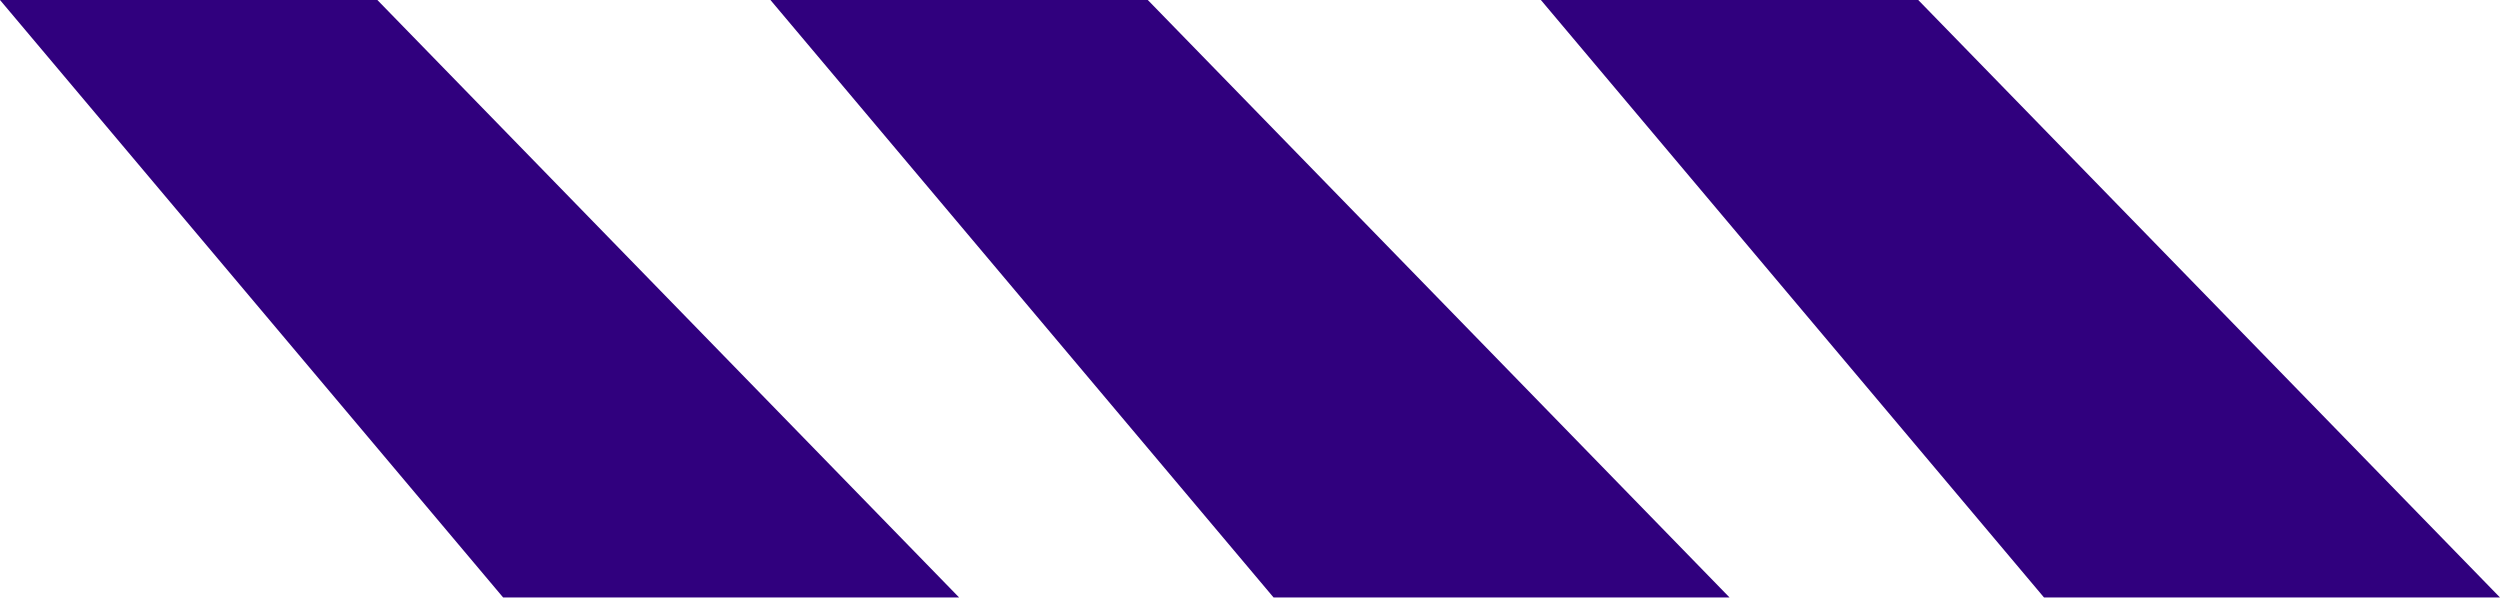
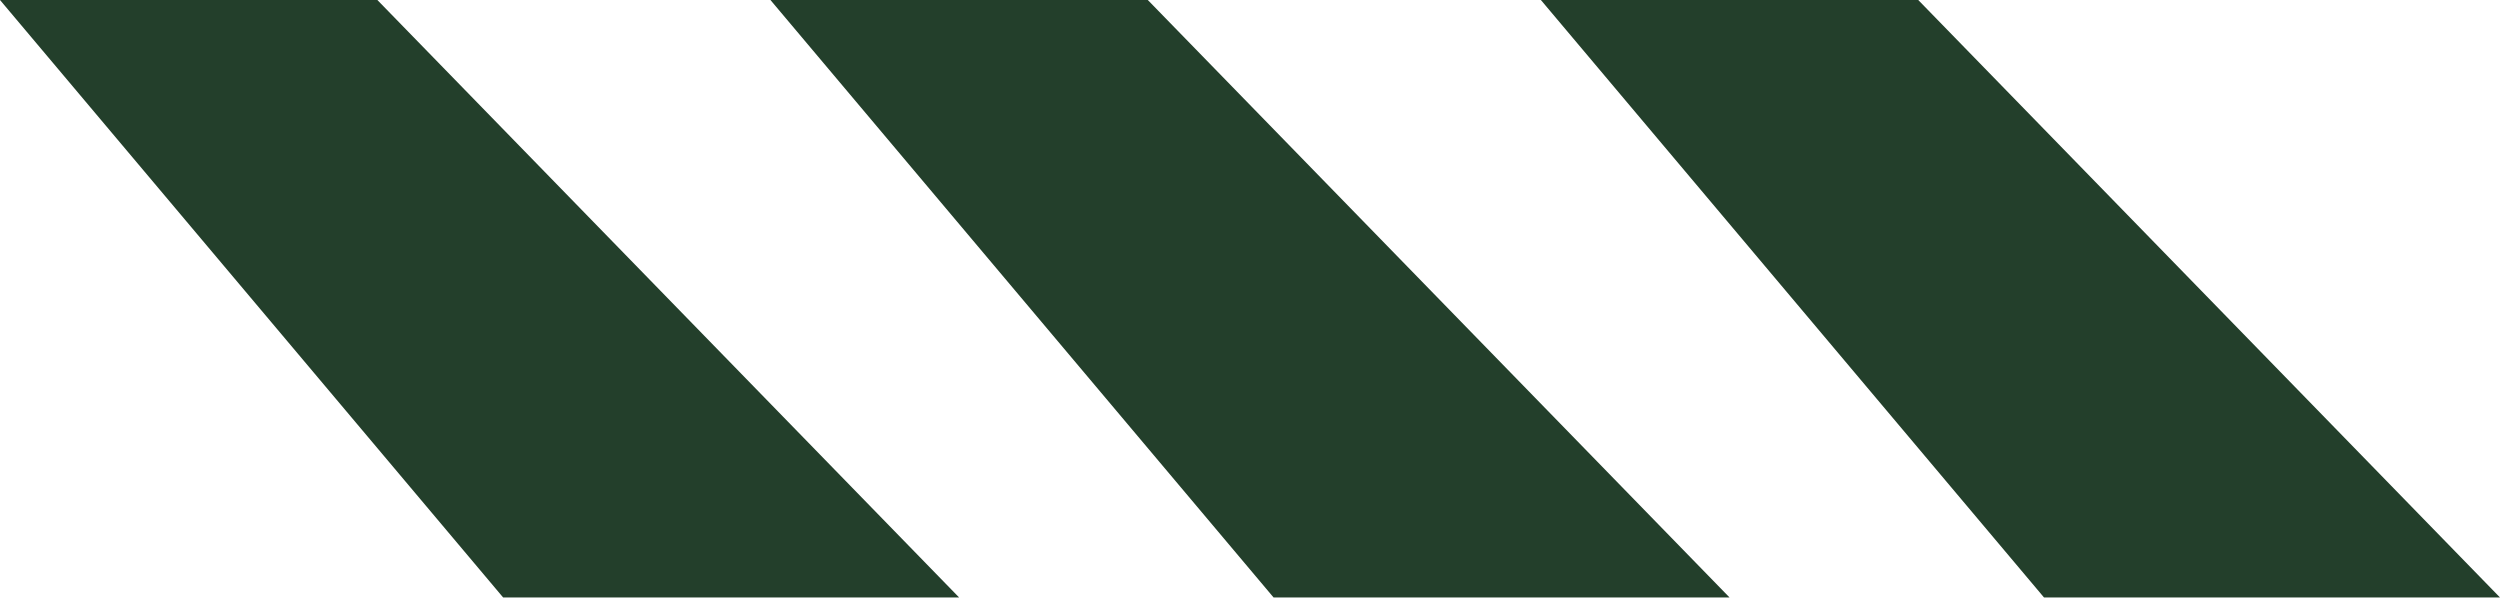
<svg xmlns="http://www.w3.org/2000/svg" preserveAspectRatio="none" overflow="visible" style="display: block;" width="79.5" height="19" viewBox="0 0 79.5 19" fill="none">
  <g id="Frame 7">
-     <path id="Vector 1" d="M0 0L16 19H30.5L12 0H0Z" fill="#30007E" />
-     <path id="Vector 2" d="M24.5 0L40.5 19H55L36.5 0H24.5Z" fill="#30007E" />
-     <path id="Vector 3" d="M49 0L65 19H79.5L61 0H49Z" fill="#30007E" />
+     <path id="Vector 1" d="M0 0L16 19H30.5L12 0H0Z" fill="#233f2b" />
+     <path id="Vector 2" d="M24.5 0L40.5 19H55L36.5 0H24.5Z" fill="#233f2b" />
+     <path id="Vector 3" d="M49 0L65 19H79.5L61 0H49Z" fill="#233f2b" />
  </g>
</svg>
